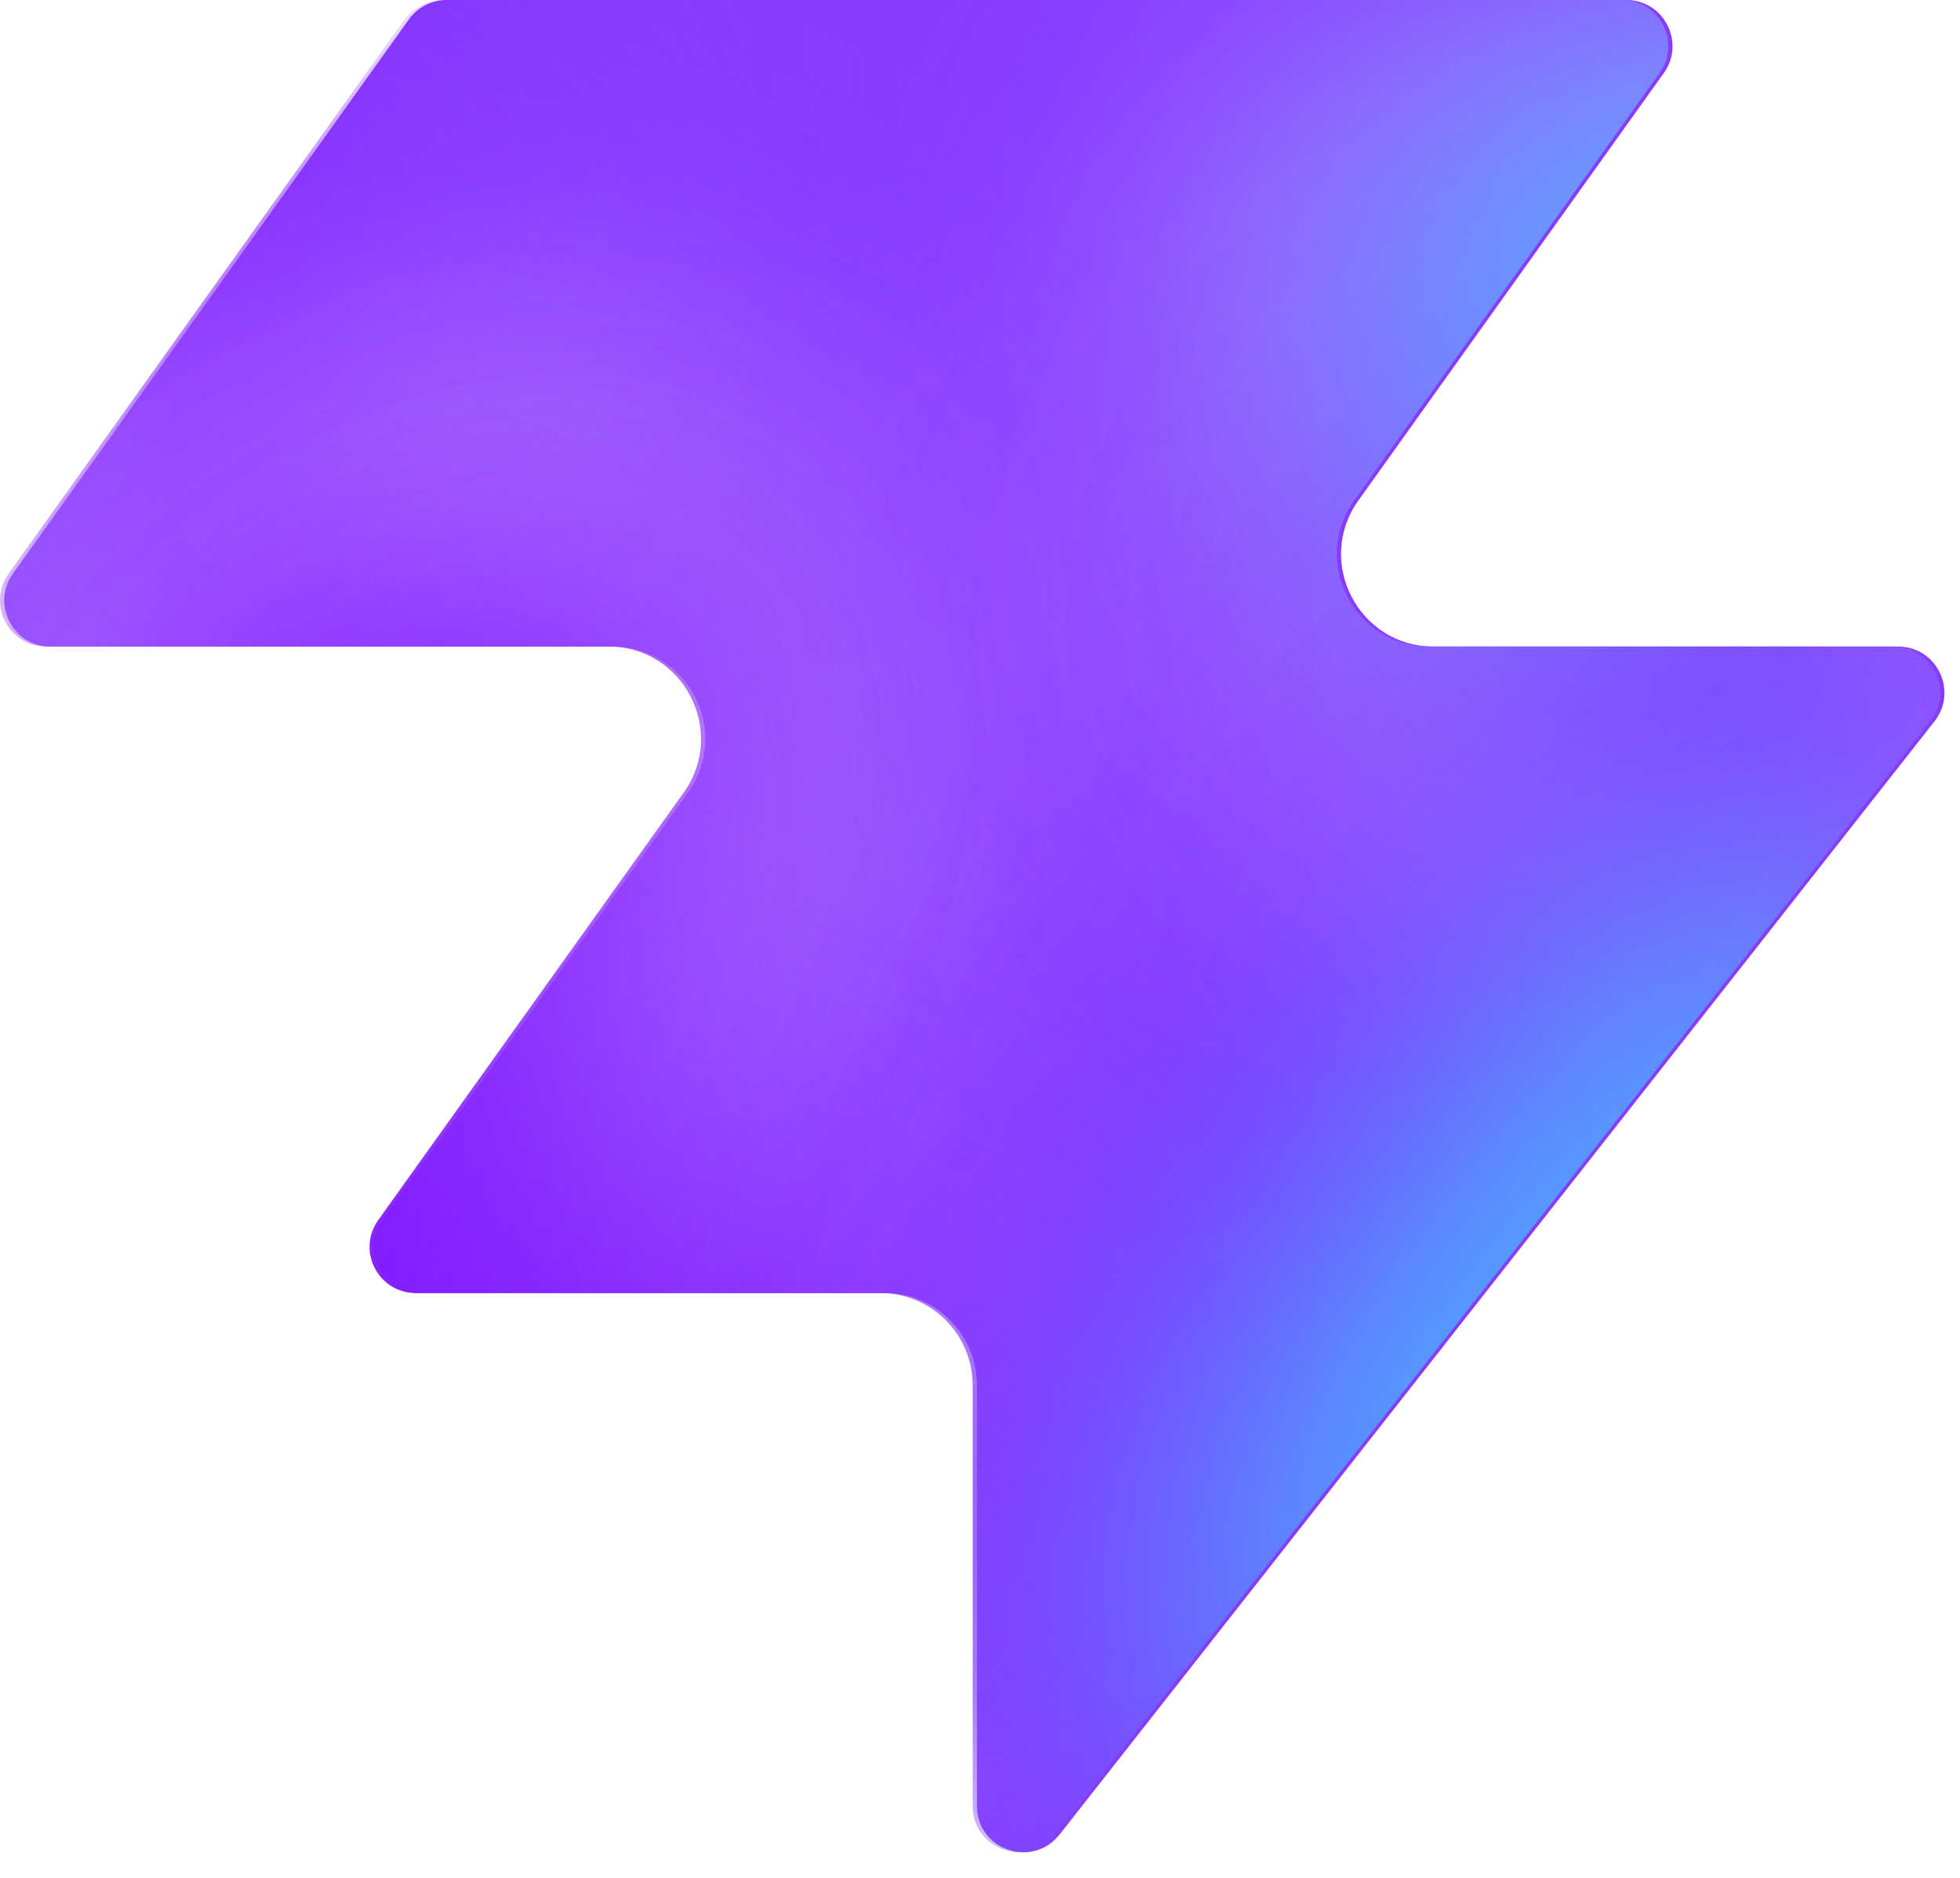
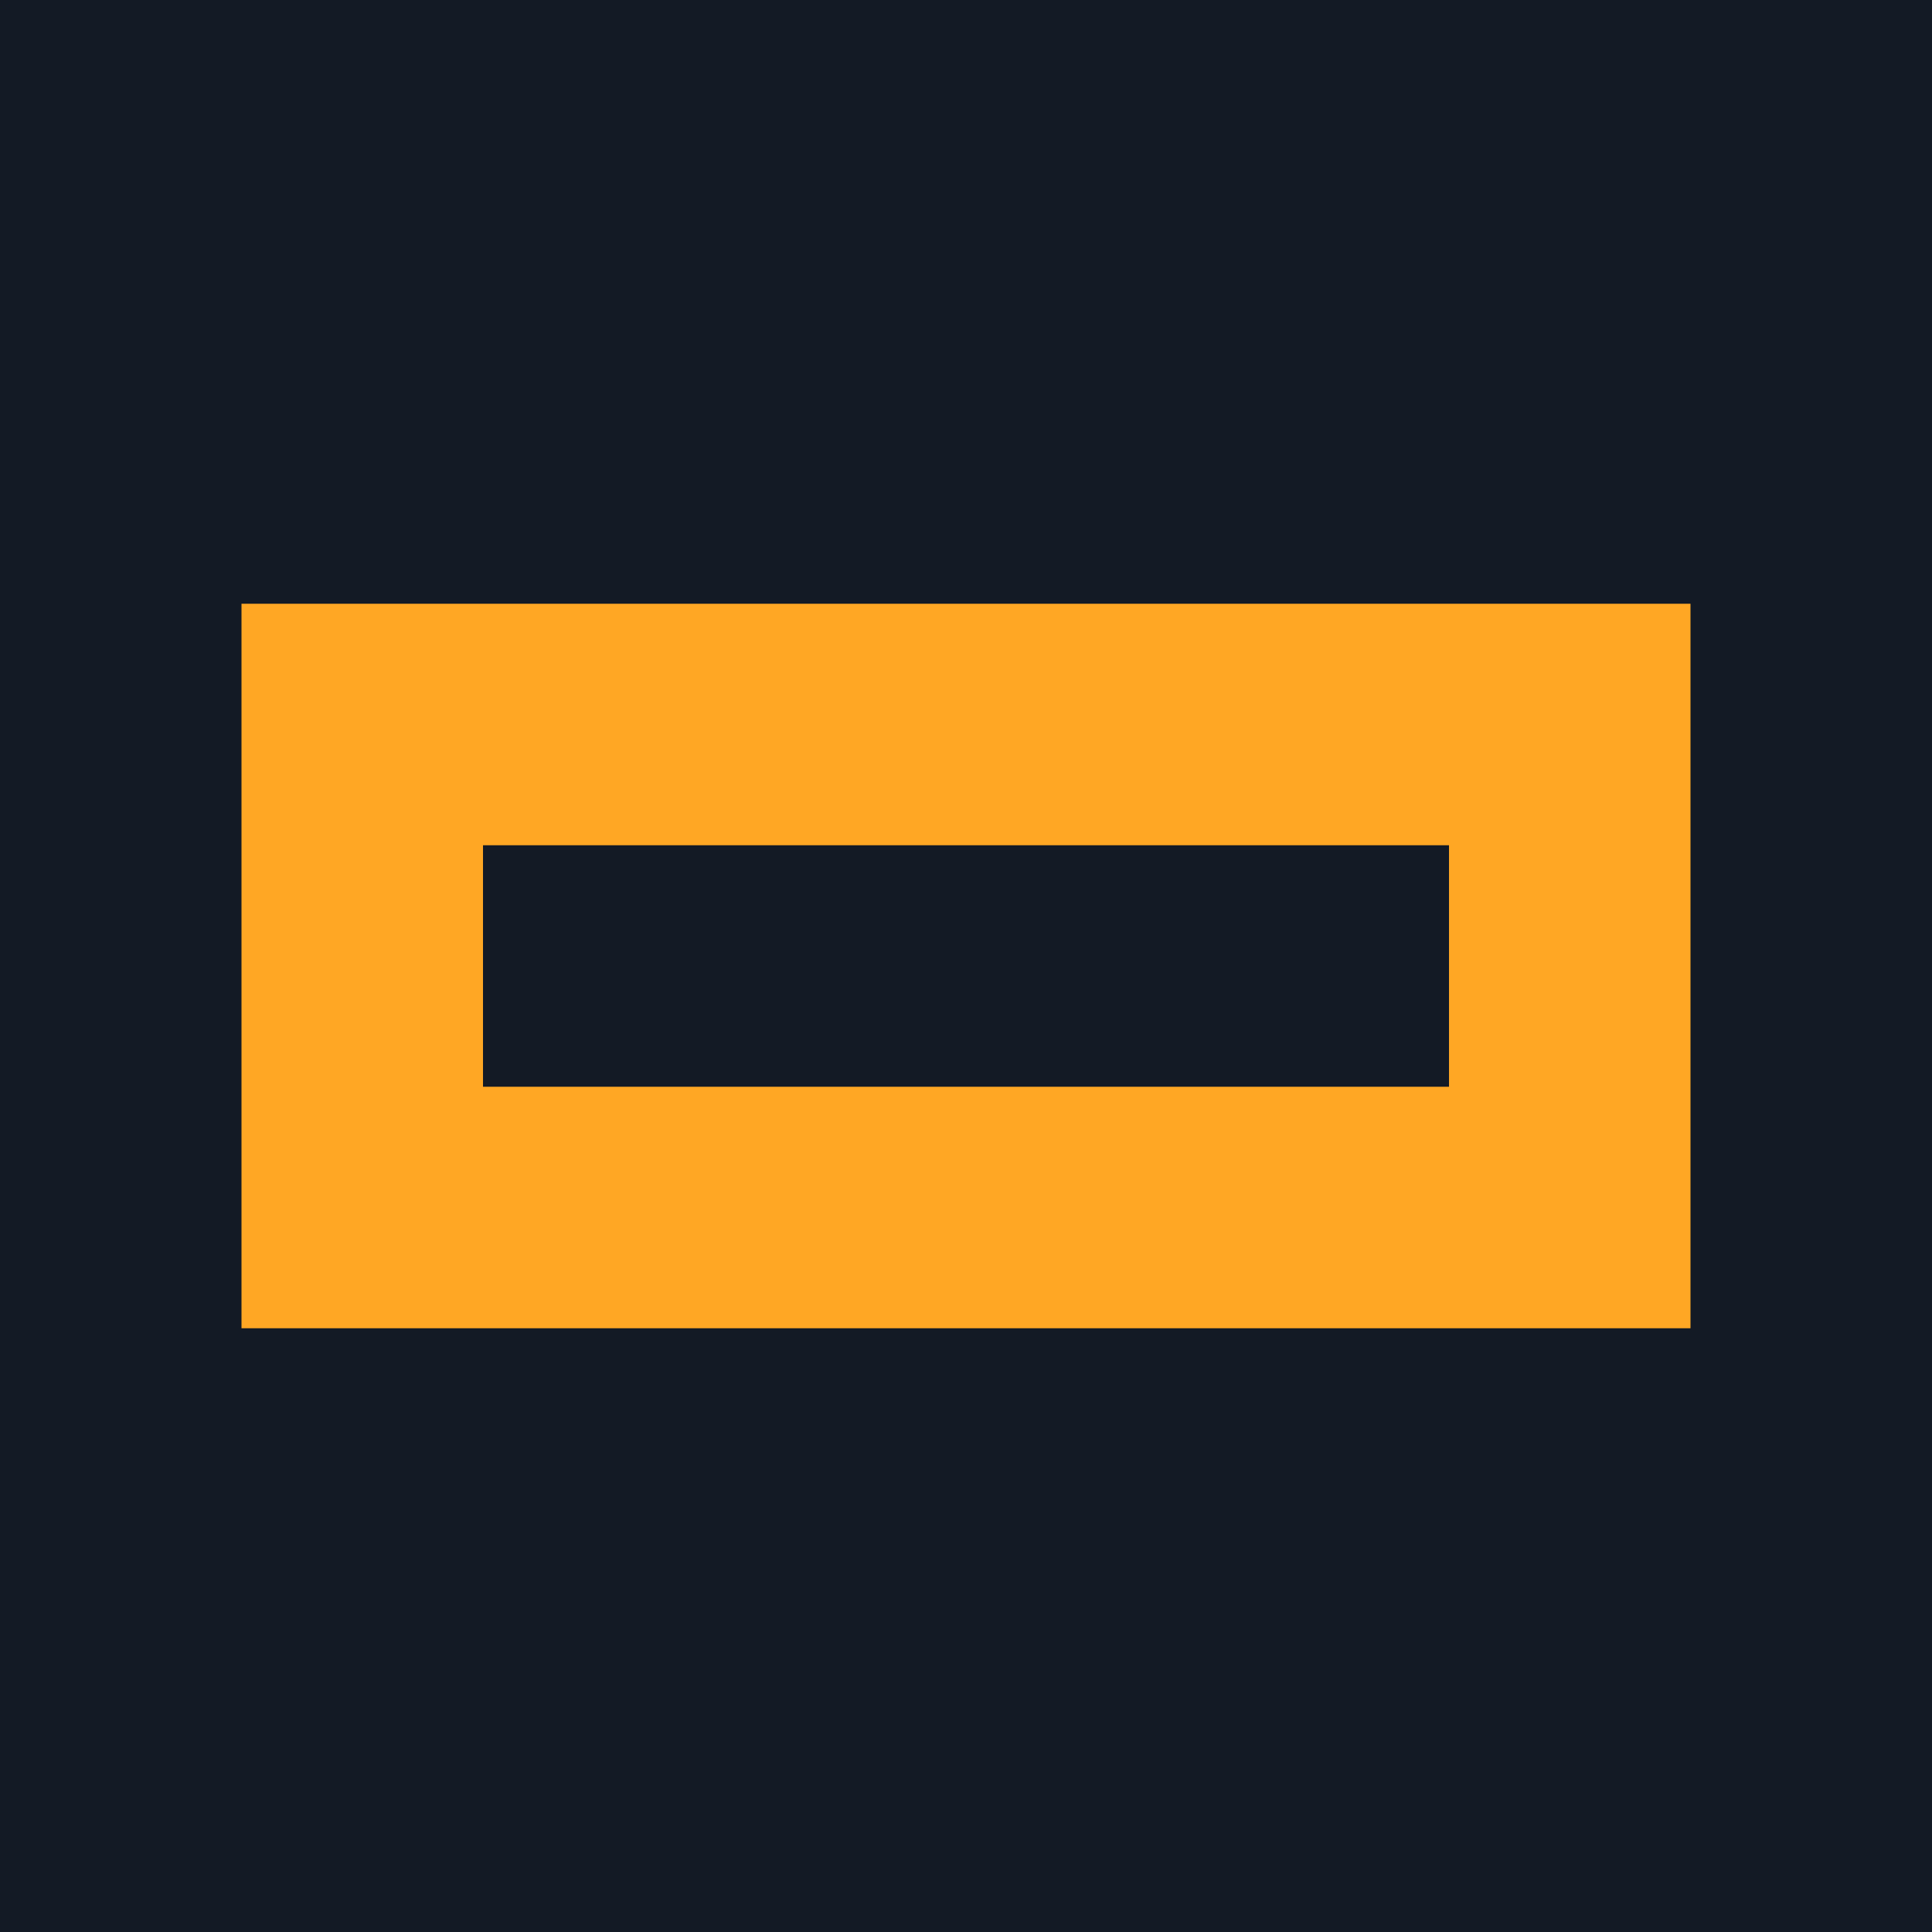
- <svg xmlns="http://www.w3.org/2000/svg" width="48" height="46" fill="none" viewBox="0 0 48 46">
-   <path fill="#863bff" d="M25.946 44.938c-.664.845-2.021.375-2.021-.698V33.937a2.26 2.26 0 0 0-2.262-2.262H10.287c-.92 0-1.456-1.04-.92-1.788l7.48-10.471c1.07-1.497 0-3.578-1.842-3.578H1.237c-.92 0-1.456-1.04-.92-1.788L10.013.474c.214-.297.556-.474.92-.474h28.894c.92 0 1.456 1.04.92 1.788l-7.48 10.471c-1.07 1.498 0 3.579 1.842 3.579h11.377c.943 0 1.473 1.088.89 1.83L25.947 44.94z" style="fill:#863bff;fill:color(display-p3 .525 .23 1);fill-opacity:1" />
-   <mask id="a" width="48" height="46" x="0" y="0" maskUnits="userSpaceOnUse" style="mask-type:alpha">
-     <path fill="#000" d="M25.842 44.938c-.664.844-2.021.375-2.021-.698V33.937a2.26 2.26 0 0 0-2.262-2.262H10.183c-.92 0-1.456-1.04-.92-1.788l7.48-10.471c1.07-1.498 0-3.579-1.842-3.579H1.133c-.92 0-1.456-1.04-.92-1.787L9.91.473c.214-.297.556-.474.92-.474h28.894c.92 0 1.456 1.04.92 1.788l-7.48 10.471c-1.07 1.498 0 3.578 1.842 3.578h11.377c.943 0 1.473 1.088.89 1.832L25.843 44.94z" style="fill:#000;fill-opacity:1" />
-   </mask>
-   <g mask="url(#a)">
-     <g filter="url(#b)">
-       <ellipse cx="5.508" cy="14.704" fill="#ede6ff" rx="5.508" ry="14.704" style="fill:#ede6ff;fill:color(display-p3 .927 .903 1);fill-opacity:1" transform="matrix(.00324 1 1 -.00324 -4.47 31.516)" />
-     </g>
-     <g filter="url(#c)">
-       <ellipse cx="10.399" cy="29.851" fill="#ede6ff" rx="10.399" ry="29.851" style="fill:#ede6ff;fill:color(display-p3 .927 .903 1);fill-opacity:1" transform="matrix(.00324 1 1 -.00324 -39.328 7.883)" />
-     </g>
-     <g filter="url(#d)">
-       <ellipse cx="5.508" cy="30.487" fill="#7e14ff" rx="5.508" ry="30.487" style="fill:#7e14ff;fill:color(display-p3 .492 .077 1);fill-opacity:1" transform="rotate(89.814 -25.913 -14.639)scale(1 -1)" />
-     </g>
-     <g filter="url(#e)">
-       <ellipse cx="5.508" cy="30.599" fill="#7e14ff" rx="5.508" ry="30.599" style="fill:#7e14ff;fill:color(display-p3 .492 .077 1);fill-opacity:1" transform="rotate(89.814 -32.644 -3.334)scale(1 -1)" />
-     </g>
-     <g filter="url(#f)">
-       <ellipse cx="5.508" cy="30.599" fill="#7e14ff" rx="5.508" ry="30.599" style="fill:#7e14ff;fill:color(display-p3 .492 .077 1);fill-opacity:1" transform="matrix(.00324 1 1 -.00324 -34.34 30.47)" />
-     </g>
-     <g filter="url(#g)">
-       <ellipse cx="14.072" cy="22.078" fill="#ede6ff" rx="14.072" ry="22.078" style="fill:#ede6ff;fill:color(display-p3 .927 .903 1);fill-opacity:1" transform="rotate(93.35 24.506 48.493)scale(-1 1)" />
-     </g>
-     <g filter="url(#h)">
-       <ellipse cx="3.47" cy="21.501" fill="#7e14ff" rx="3.47" ry="21.501" style="fill:#7e14ff;fill:color(display-p3 .492 .077 1);fill-opacity:1" transform="rotate(89.009 28.708 47.59)scale(-1 1)" />
-     </g>
-     <g filter="url(#i)">
-       <ellipse cx="3.47" cy="21.501" fill="#7e14ff" rx="3.47" ry="21.501" style="fill:#7e14ff;fill:color(display-p3 .492 .077 1);fill-opacity:1" transform="rotate(89.009 28.708 47.59)scale(-1 1)" />
-     </g>
-     <g filter="url(#j)">
-       <ellipse cx=".387" cy="8.972" fill="#7e14ff" rx="4.407" ry="29.108" style="fill:#7e14ff;fill:color(display-p3 .492 .077 1);fill-opacity:1" transform="rotate(39.51 .387 8.972)" />
-     </g>
-     <g filter="url(#k)">
-       <ellipse cx="47.523" cy="-6.092" fill="#7e14ff" rx="4.407" ry="29.108" style="fill:#7e14ff;fill:color(display-p3 .492 .077 1);fill-opacity:1" transform="rotate(37.892 47.523 -6.092)" />
-     </g>
-     <g filter="url(#l)">
-       <ellipse cx="41.412" cy="6.333" fill="#47bfff" rx="5.971" ry="9.665" style="fill:#47bfff;fill:color(display-p3 .28 .748 1);fill-opacity:1" transform="rotate(37.892 41.412 6.333)" />
-     </g>
-     <g filter="url(#m)">
-       <ellipse cx="-1.879" cy="38.332" fill="#7e14ff" rx="4.407" ry="29.108" style="fill:#7e14ff;fill:color(display-p3 .492 .077 1);fill-opacity:1" transform="rotate(37.892 -1.88 38.332)" />
-     </g>
-     <g filter="url(#n)">
-       <ellipse cx="-1.879" cy="38.332" fill="#7e14ff" rx="4.407" ry="29.108" style="fill:#7e14ff;fill:color(display-p3 .492 .077 1);fill-opacity:1" transform="rotate(37.892 -1.88 38.332)" />
-     </g>
-     <g filter="url(#o)">
-       <ellipse cx="35.651" cy="29.907" fill="#7e14ff" rx="4.407" ry="29.108" style="fill:#7e14ff;fill:color(display-p3 .492 .077 1);fill-opacity:1" transform="rotate(37.892 35.651 29.907)" />
-     </g>
-     <g filter="url(#p)">
-       <ellipse cx="38.418" cy="32.4" fill="#47bfff" rx="5.971" ry="15.297" style="fill:#47bfff;fill:color(display-p3 .28 .748 1);fill-opacity:1" transform="rotate(37.892 38.418 32.4)" />
-     </g>
-   </g>
-   <defs>
-     <filter id="b" width="60.045" height="41.654" x="-19.77" y="16.149" color-interpolation-filters="sRGB" filterUnits="userSpaceOnUse">
-       <feFlood flood-opacity="0" result="BackgroundImageFix" />
-       <feBlend in="SourceGraphic" in2="BackgroundImageFix" result="shape" />
-       <feGaussianBlur result="effect1_foregroundBlur_2002_17158" stdDeviation="7.659" />
-     </filter>
-     <filter id="c" width="90.34" height="51.437" x="-54.613" y="-7.533" color-interpolation-filters="sRGB" filterUnits="userSpaceOnUse">
-       <feFlood flood-opacity="0" result="BackgroundImageFix" />
-       <feBlend in="SourceGraphic" in2="BackgroundImageFix" result="shape" />
-       <feGaussianBlur result="effect1_foregroundBlur_2002_17158" stdDeviation="7.659" />
-     </filter>
-     <filter id="d" width="79.355" height="29.4" x="-49.64" y="2.03" color-interpolation-filters="sRGB" filterUnits="userSpaceOnUse">
-       <feFlood flood-opacity="0" result="BackgroundImageFix" />
-       <feBlend in="SourceGraphic" in2="BackgroundImageFix" result="shape" />
-       <feGaussianBlur result="effect1_foregroundBlur_2002_17158" stdDeviation="4.596" />
-     </filter>
-     <filter id="e" width="79.579" height="29.4" x="-45.045" y="20.029" color-interpolation-filters="sRGB" filterUnits="userSpaceOnUse">
-       <feFlood flood-opacity="0" result="BackgroundImageFix" />
-       <feBlend in="SourceGraphic" in2="BackgroundImageFix" result="shape" />
-       <feGaussianBlur result="effect1_foregroundBlur_2002_17158" stdDeviation="4.596" />
-     </filter>
-     <filter id="f" width="79.579" height="29.4" x="-43.513" y="21.178" color-interpolation-filters="sRGB" filterUnits="userSpaceOnUse">
-       <feFlood flood-opacity="0" result="BackgroundImageFix" />
-       <feBlend in="SourceGraphic" in2="BackgroundImageFix" result="shape" />
-       <feGaussianBlur result="effect1_foregroundBlur_2002_17158" stdDeviation="4.596" />
-     </filter>
-     <filter id="g" width="74.749" height="58.852" x="15.756" y="-17.901" color-interpolation-filters="sRGB" filterUnits="userSpaceOnUse">
-       <feFlood flood-opacity="0" result="BackgroundImageFix" />
-       <feBlend in="SourceGraphic" in2="BackgroundImageFix" result="shape" />
-       <feGaussianBlur result="effect1_foregroundBlur_2002_17158" stdDeviation="7.659" />
-     </filter>
-     <filter id="h" width="61.377" height="25.362" x="23.548" y="2.284" color-interpolation-filters="sRGB" filterUnits="userSpaceOnUse">
-       <feFlood flood-opacity="0" result="BackgroundImageFix" />
-       <feBlend in="SourceGraphic" in2="BackgroundImageFix" result="shape" />
-       <feGaussianBlur result="effect1_foregroundBlur_2002_17158" stdDeviation="4.596" />
-     </filter>
-     <filter id="i" width="61.377" height="25.362" x="23.548" y="2.284" color-interpolation-filters="sRGB" filterUnits="userSpaceOnUse">
-       <feFlood flood-opacity="0" result="BackgroundImageFix" />
-       <feBlend in="SourceGraphic" in2="BackgroundImageFix" result="shape" />
-       <feGaussianBlur result="effect1_foregroundBlur_2002_17158" stdDeviation="4.596" />
-     </filter>
-     <filter id="j" width="56.045" height="63.649" x="-27.636" y="-22.853" color-interpolation-filters="sRGB" filterUnits="userSpaceOnUse">
-       <feFlood flood-opacity="0" result="BackgroundImageFix" />
-       <feBlend in="SourceGraphic" in2="BackgroundImageFix" result="shape" />
-       <feGaussianBlur result="effect1_foregroundBlur_2002_17158" stdDeviation="4.596" />
-     </filter>
-     <filter id="k" width="54.814" height="64.646" x="20.116" y="-38.415" color-interpolation-filters="sRGB" filterUnits="userSpaceOnUse">
-       <feFlood flood-opacity="0" result="BackgroundImageFix" />
-       <feBlend in="SourceGraphic" in2="BackgroundImageFix" result="shape" />
-       <feGaussianBlur result="effect1_foregroundBlur_2002_17158" stdDeviation="4.596" />
-     </filter>
-     <filter id="l" width="33.541" height="35.313" x="24.641" y="-11.323" color-interpolation-filters="sRGB" filterUnits="userSpaceOnUse">
-       <feFlood flood-opacity="0" result="BackgroundImageFix" />
-       <feBlend in="SourceGraphic" in2="BackgroundImageFix" result="shape" />
-       <feGaussianBlur result="effect1_foregroundBlur_2002_17158" stdDeviation="4.596" />
-     </filter>
-     <filter id="m" width="54.814" height="64.646" x="-29.286" y="6.009" color-interpolation-filters="sRGB" filterUnits="userSpaceOnUse">
-       <feFlood flood-opacity="0" result="BackgroundImageFix" />
-       <feBlend in="SourceGraphic" in2="BackgroundImageFix" result="shape" />
-       <feGaussianBlur result="effect1_foregroundBlur_2002_17158" stdDeviation="4.596" />
-     </filter>
-     <filter id="n" width="54.814" height="64.646" x="-29.286" y="6.009" color-interpolation-filters="sRGB" filterUnits="userSpaceOnUse">
-       <feFlood flood-opacity="0" result="BackgroundImageFix" />
-       <feBlend in="SourceGraphic" in2="BackgroundImageFix" result="shape" />
-       <feGaussianBlur result="effect1_foregroundBlur_2002_17158" stdDeviation="4.596" />
-     </filter>
-     <filter id="o" width="54.814" height="64.646" x="8.244" y="-2.416" color-interpolation-filters="sRGB" filterUnits="userSpaceOnUse">
-       <feFlood flood-opacity="0" result="BackgroundImageFix" />
-       <feBlend in="SourceGraphic" in2="BackgroundImageFix" result="shape" />
-       <feGaussianBlur result="effect1_foregroundBlur_2002_17158" stdDeviation="4.596" />
-     </filter>
-     <filter id="p" width="39.409" height="43.623" x="18.713" y="10.588" color-interpolation-filters="sRGB" filterUnits="userSpaceOnUse">
-       <feFlood flood-opacity="0" result="BackgroundImageFix" />
-       <feBlend in="SourceGraphic" in2="BackgroundImageFix" result="shape" />
-       <feGaussianBlur result="effect1_foregroundBlur_2002_17158" stdDeviation="4.596" />
-     </filter>
-   </defs>
+ <svg xmlns="http://www.w3.org/2000/svg" viewBox="0 0 32 32" width="32" height="32">
+   <rect width="32" height="32" fill="#131A25" />
+   <rect x="4" y="10" width="24" height="12" fill="#FFA724" />
+   <rect x="8" y="14" width="16" height="4" fill="#131A25" />
</svg>
